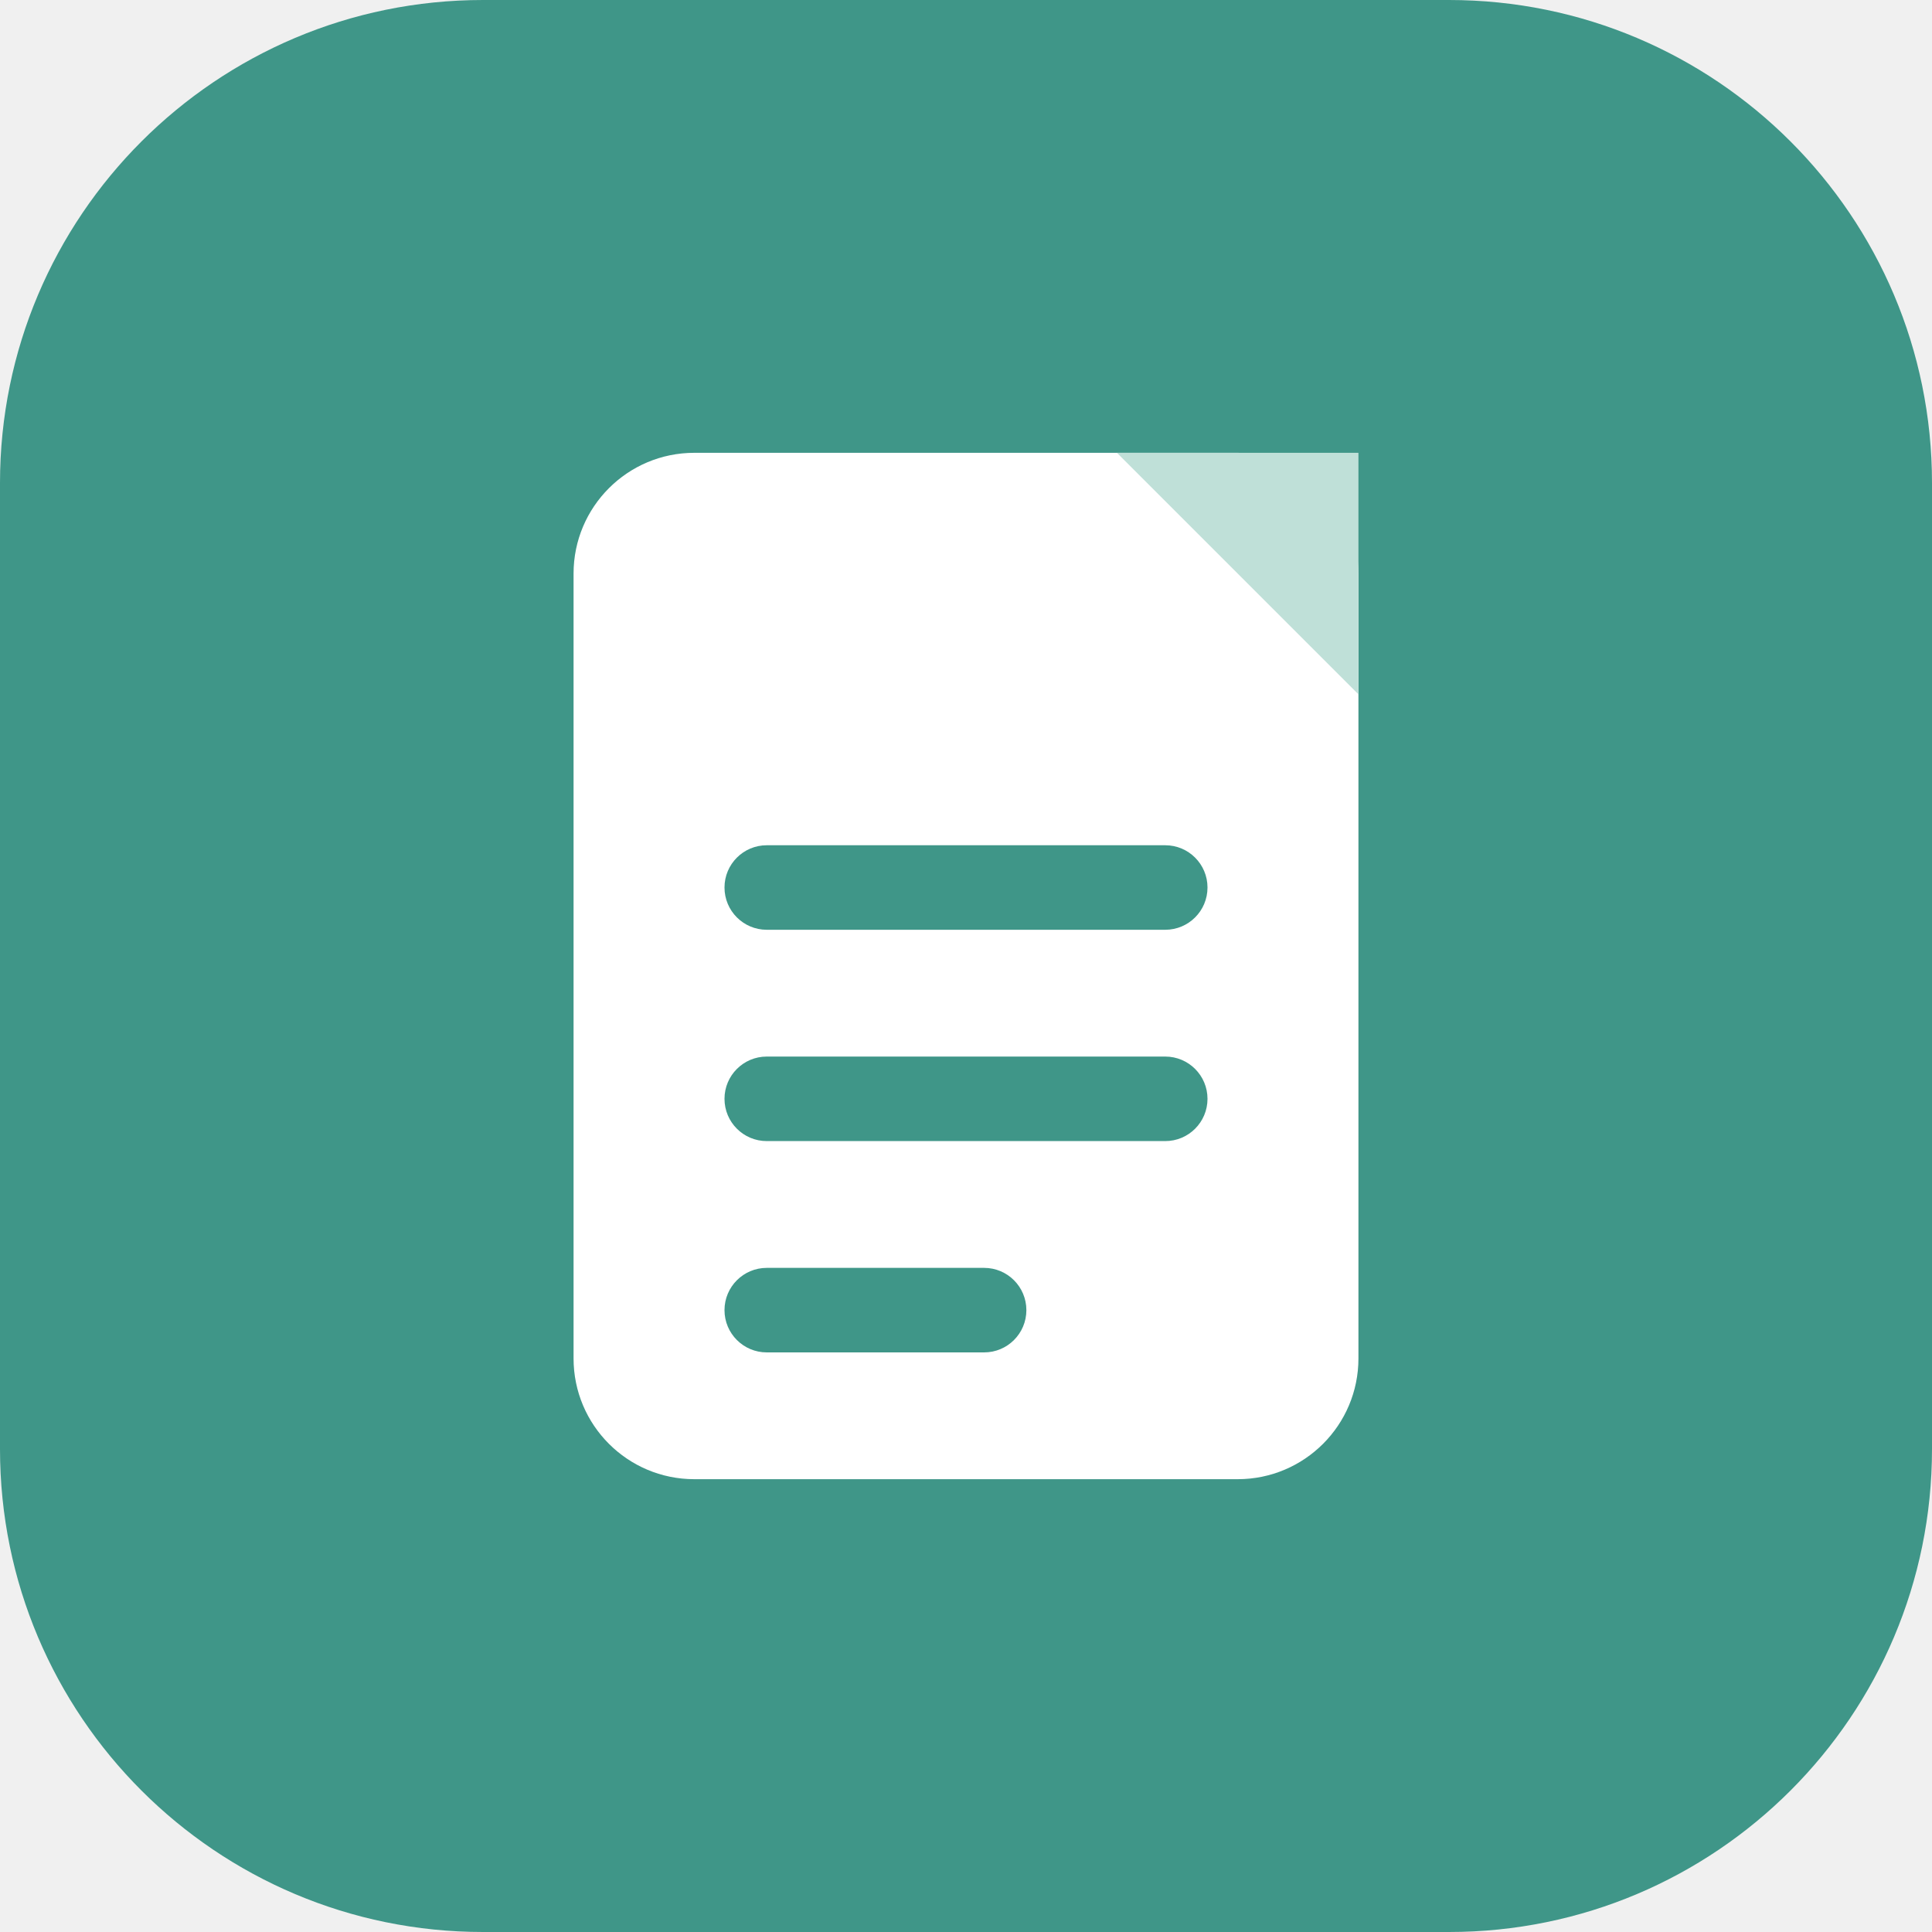
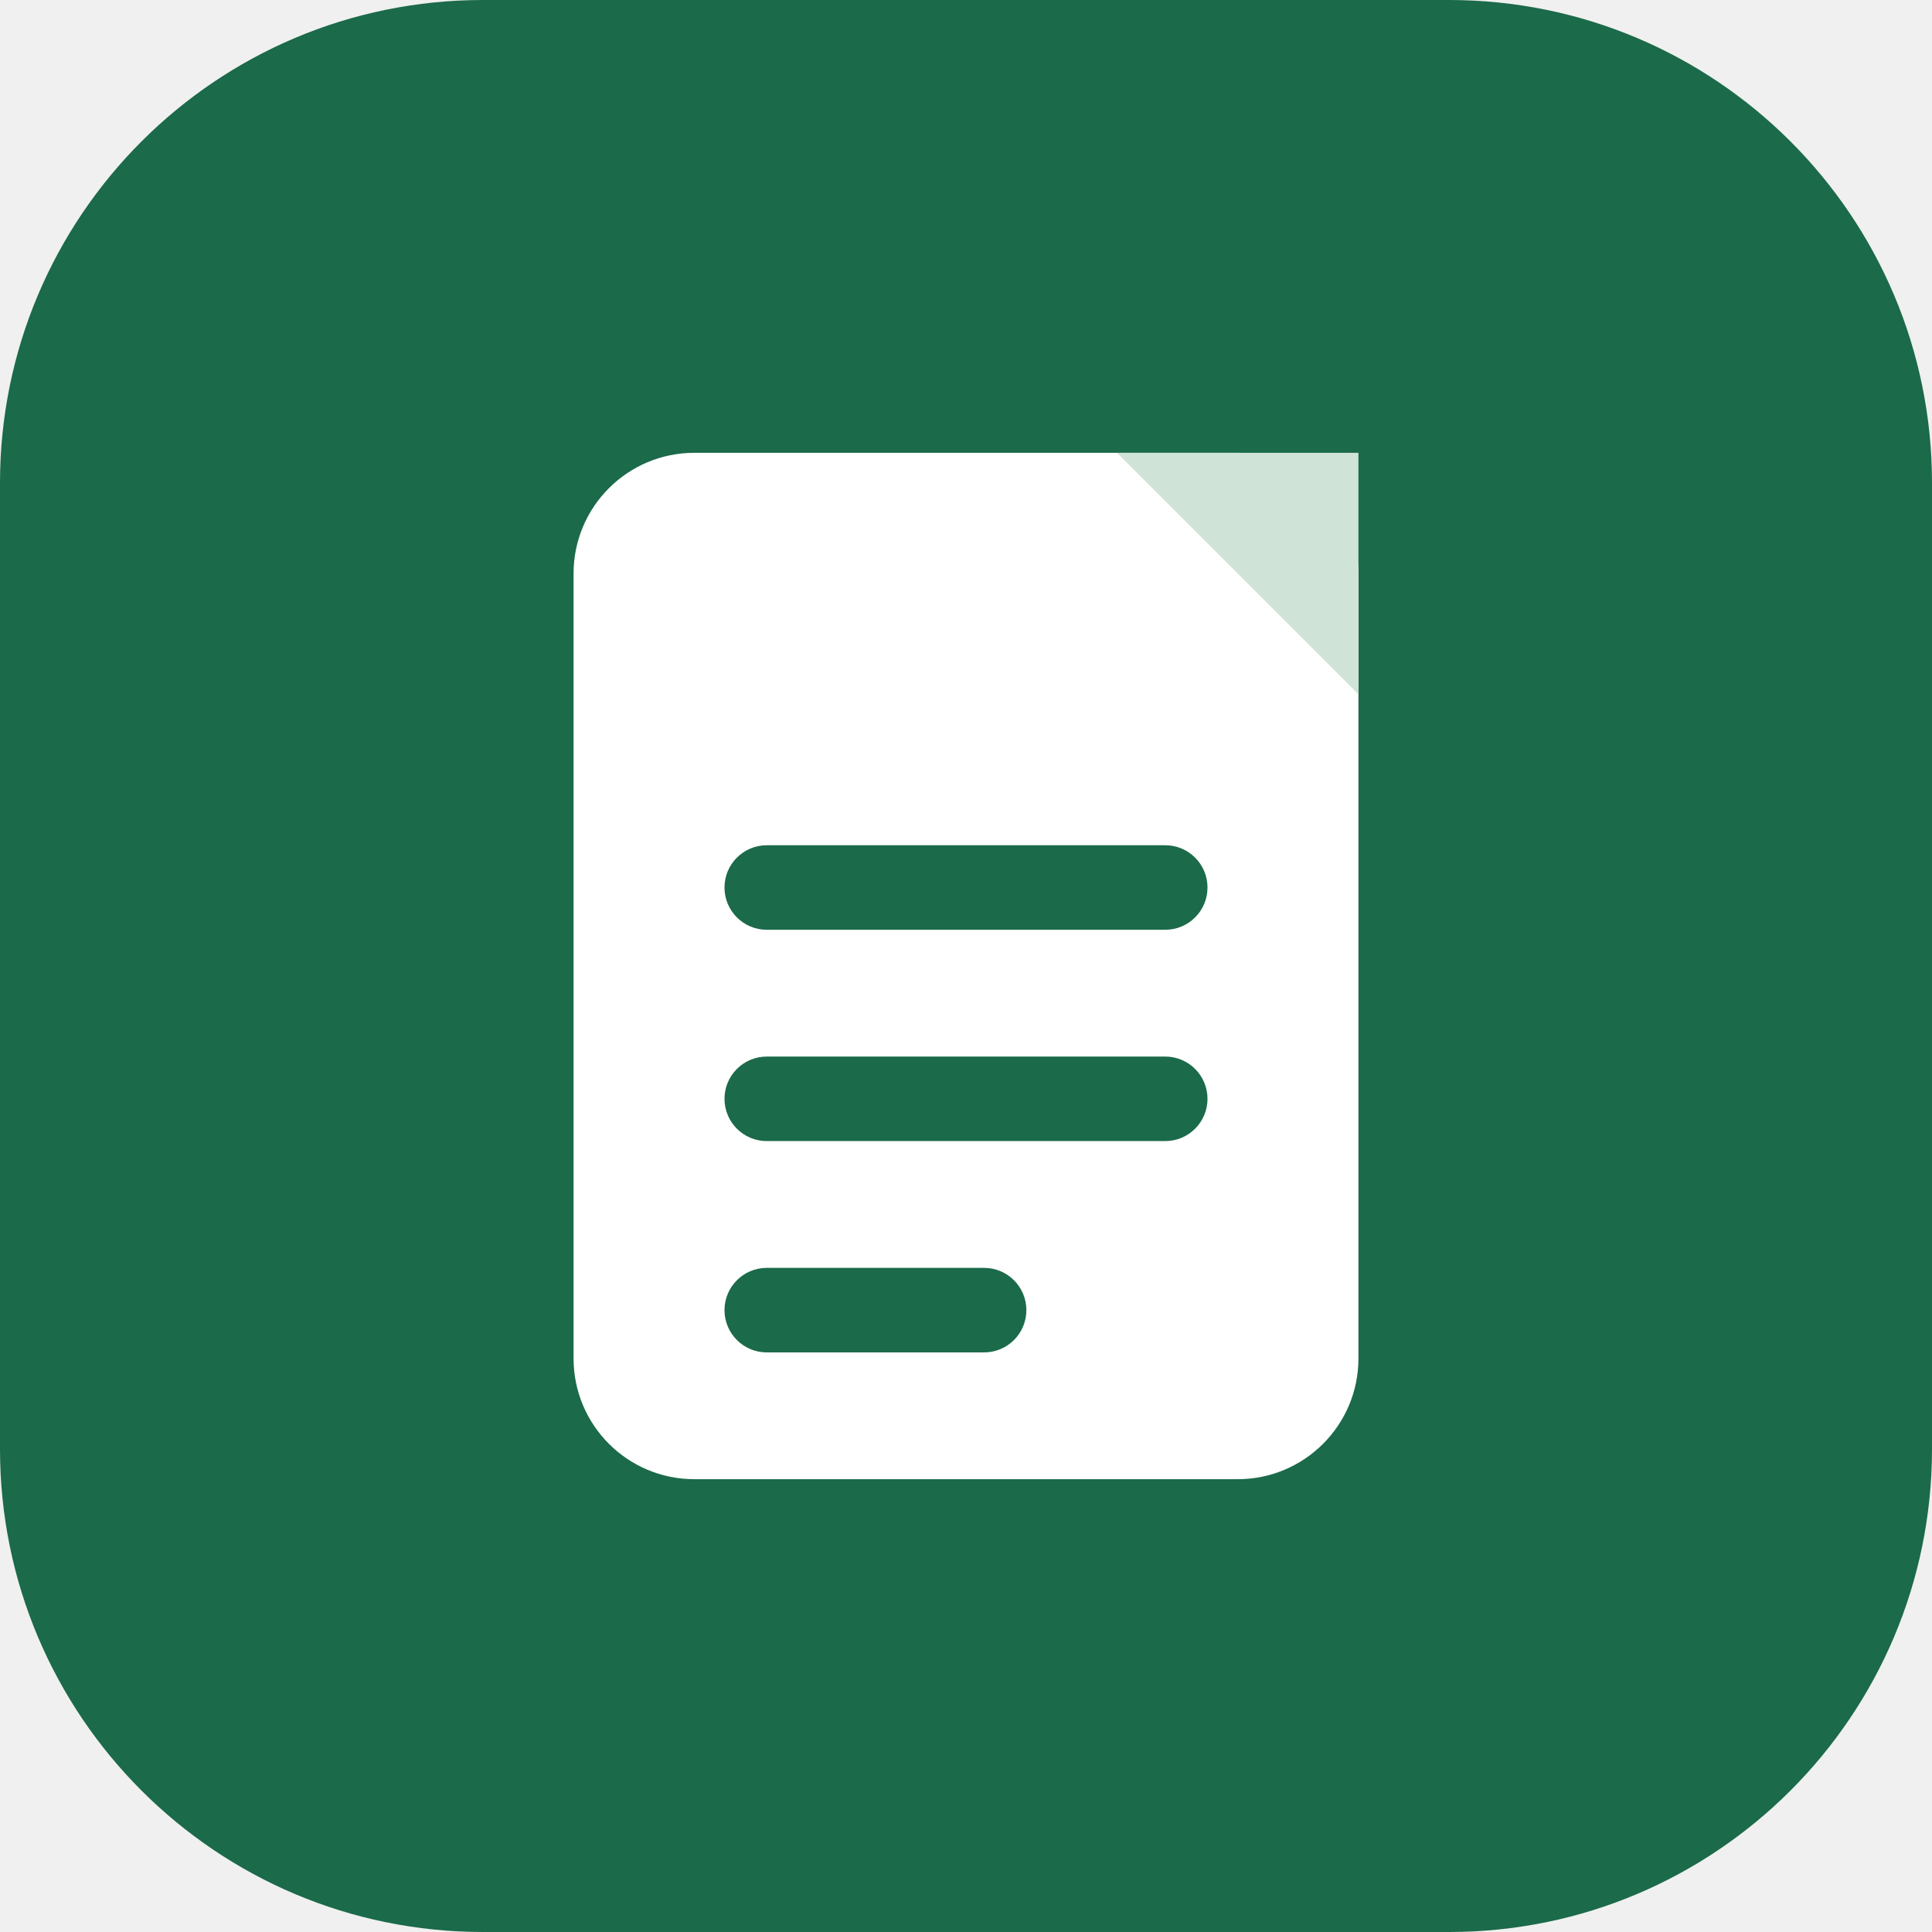
<svg xmlns="http://www.w3.org/2000/svg" viewBox="0 0 64 64" width="64" height="64">
-   <rect width="64" height="64" rx="16" fill="#3f9688" />
+   <rect width="64" height="64" rx="16" fill="#1b6a4a" />
  <rect x="19" y="15" width="26" height="34" rx="4" fill="#ffffff" />
-   <path d="M37 15 h8 v8 z" fill="#bfe0d8" />
-   <rect x="24" y="28" width="16" height="2.8" rx="1.4" fill="#3f9688" />
-   <rect x="24" y="35" width="16" height="2.8" rx="1.4" fill="#3f9688" />
-   <rect x="24" y="42" width="10" height="2.8" rx="1.4" fill="#3f9688" />
+   <path d="M37 15 h8 v8 z" fill="#cfe3d6" />
+   <rect x="24" y="28" width="16" height="2.8" rx="1.4" fill="#1b6a4a" />
+   <rect x="24" y="35" width="16" height="2.8" rx="1.4" fill="#1b6a4a" />
+   <rect x="24" y="42" width="10" height="2.8" rx="1.4" fill="#1b6a4a" />
</svg>
